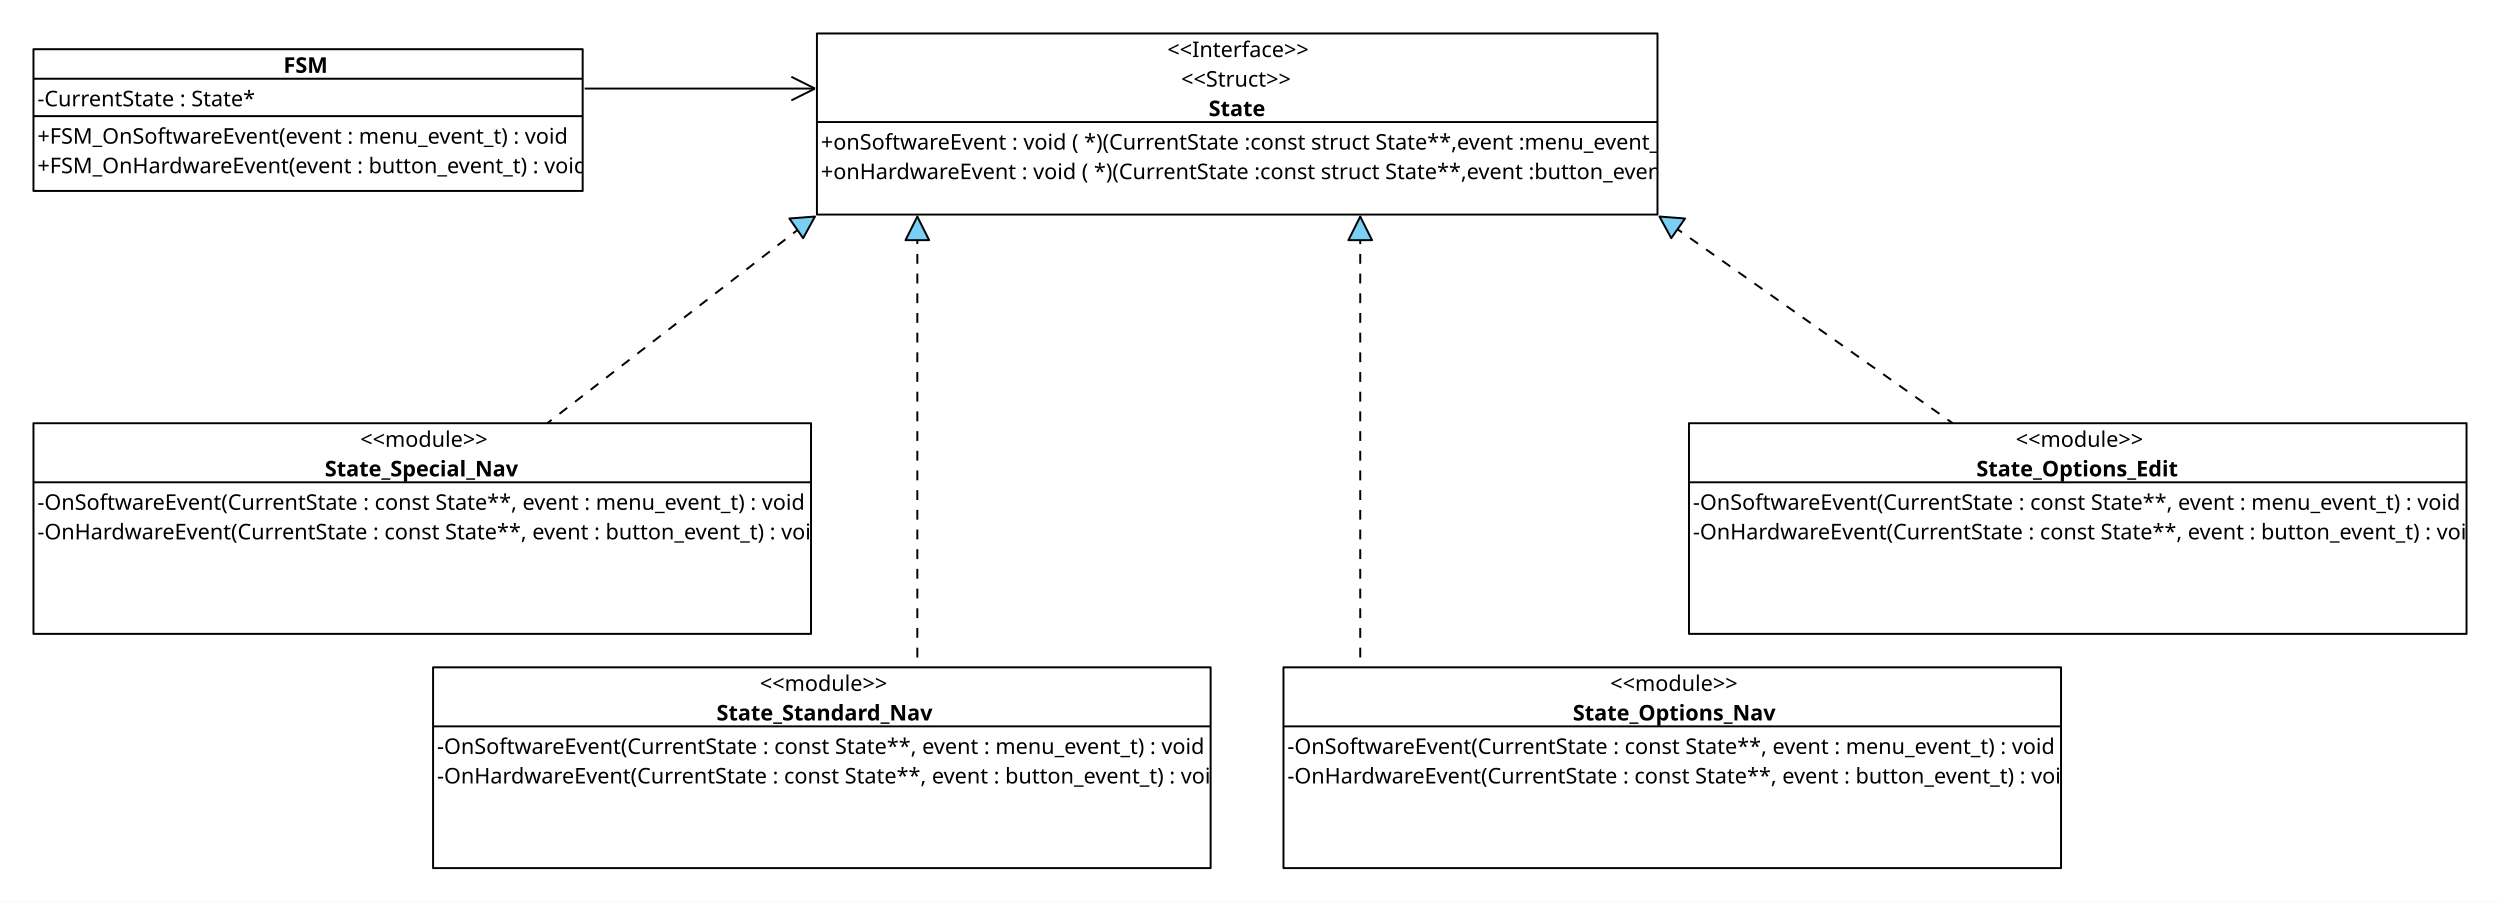
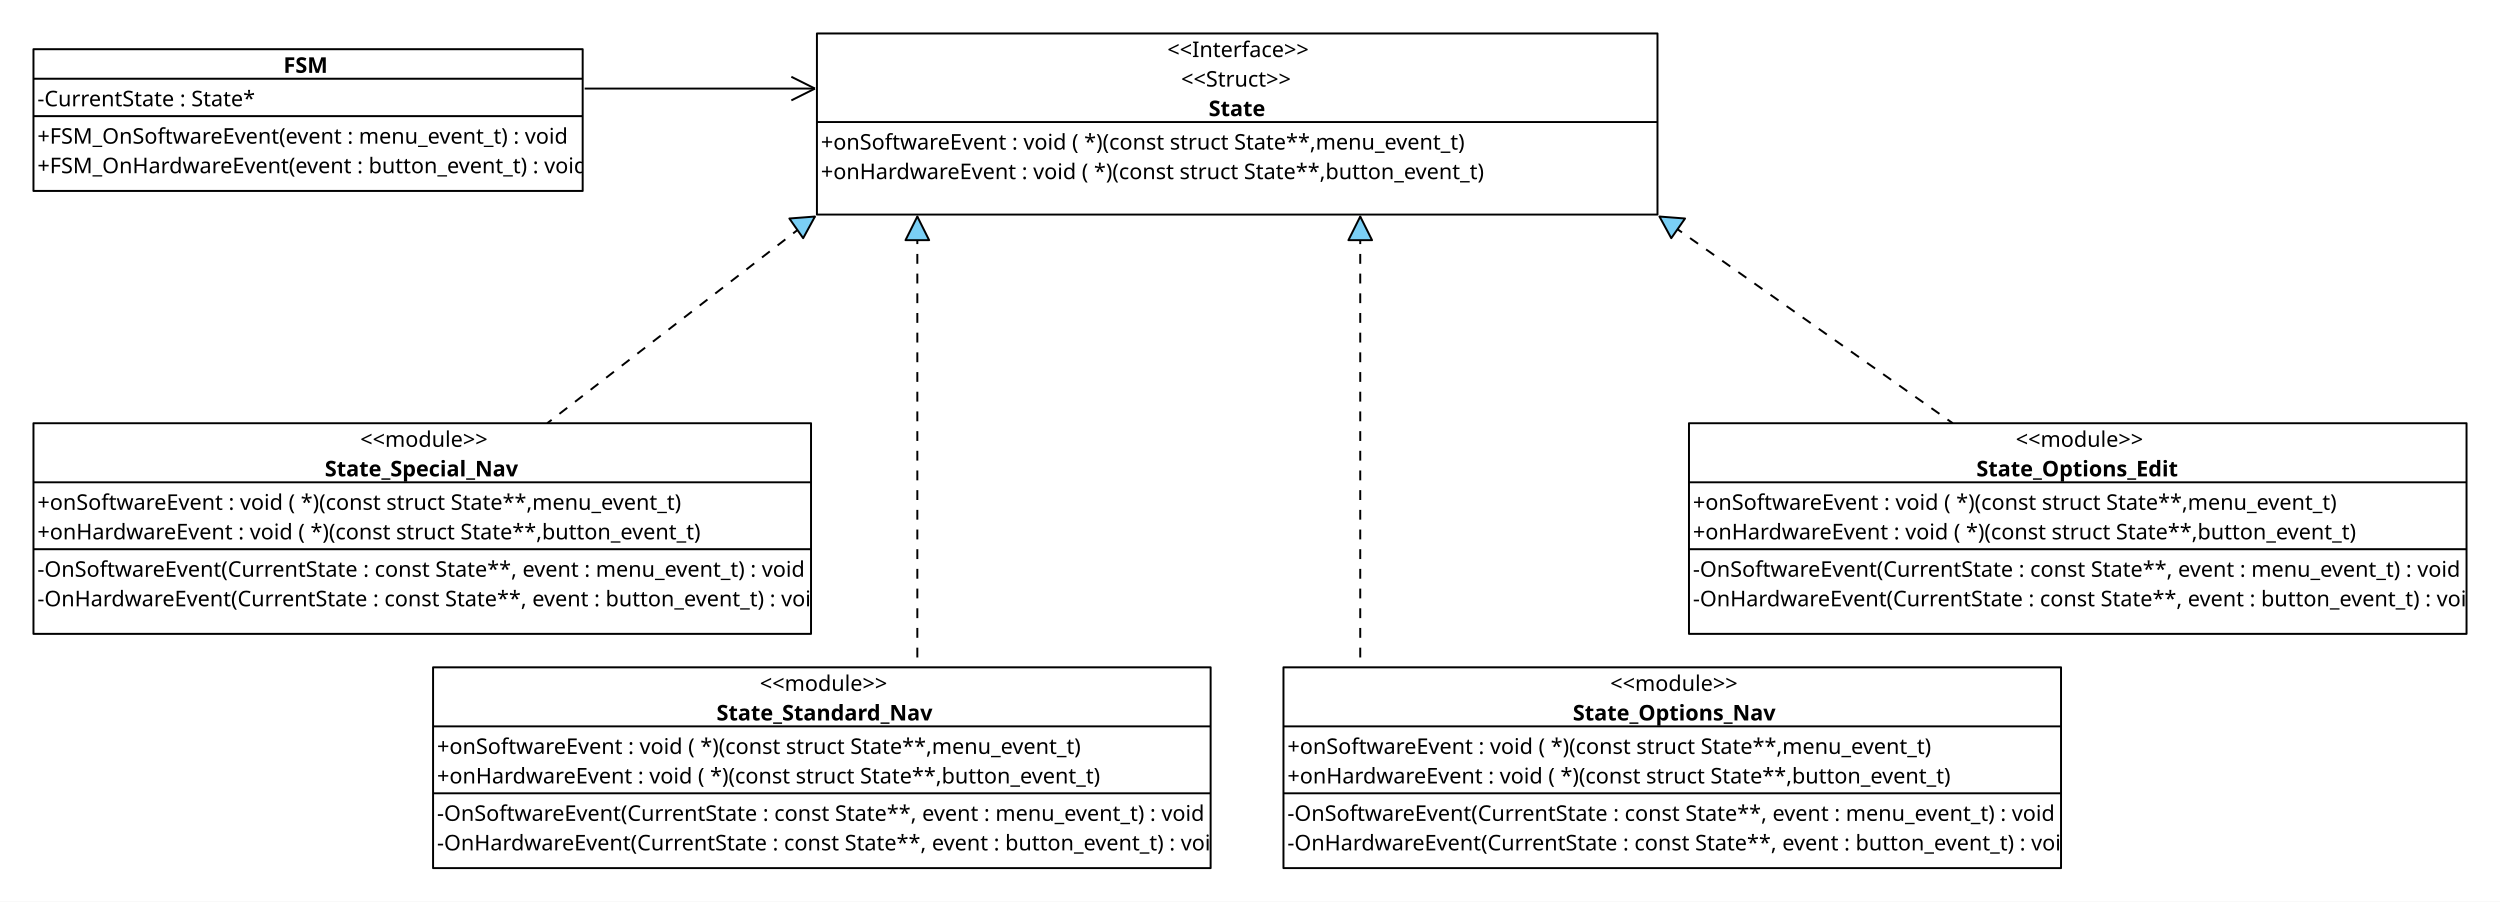
<svg xmlns="http://www.w3.org/2000/svg" fill-opacity="0" color-rendering="auto" color-interpolation="auto" text-rendering="auto" stroke="rgb(0,0,0)" stroke-linecap="square" width="1270" stroke-miterlimit="10" shape-rendering="auto" stroke-opacity="0" fill="rgb(0,0,0)" stroke-dasharray="none" font-weight="normal" stroke-width="1" height="458" font-family="'Dialog'" font-style="normal" stroke-linejoin="miter" font-size="12px" stroke-dashoffset="0" image-rendering="auto">
  <defs id="genericDefs" />
  <g>
    <defs id="defs1">
      <clipPath clipPathUnits="userSpaceOnUse" id="clipPath1">
        <path d="M-9 -9 L436 -9 L436 101 L-9 101 L-9 -9 Z" />
      </clipPath>
      <clipPath clipPathUnits="userSpaceOnUse" id="clipPath2">
        <path d="M0 0 L0 47 L427 47 L427 0 Z" />
      </clipPath>
      <clipPath clipPathUnits="userSpaceOnUse" id="clipPath3">
        <path d="M0 0 L0 45 L427 45 L427 0 Z" />
      </clipPath>
      <clipPath clipPathUnits="userSpaceOnUse" id="clipPath4">
        <path d="M-9 -9 L404 -9 L404 116 L-9 116 L-9 -9 Z" />
      </clipPath>
      <clipPath clipPathUnits="userSpaceOnUse" id="clipPath5">
        <path d="M0 0 L0 77 L395 77 L395 0 Z" />
      </clipPath>
      <clipPath clipPathUnits="userSpaceOnUse" id="clipPath6">
        <path d="M0 0 L0 30 L395 30 L395 0 Z" />
      </clipPath>
      <clipPath clipPathUnits="userSpaceOnUse" id="clipPath7">
        <path d="M-9 -9 L404 -9 L404 111 L-9 111 L-9 -9 Z" />
      </clipPath>
      <clipPath clipPathUnits="userSpaceOnUse" id="clipPath8">
        <path d="M0 0 L0 72 L395 72 L395 0 Z" />
      </clipPath>
      <clipPath clipPathUnits="userSpaceOnUse" id="clipPath9">
        <path d="M-2 -2 L251 -2 L251 207 L-2 207 L-2 -2 Z" />
      </clipPath>
      <clipPath clipPathUnits="userSpaceOnUse" id="clipPath10">
        <path d="M-2 -2 L-2 207 L251 207 L251 -2 Z" />
      </clipPath>
      <clipPath clipPathUnits="userSpaceOnUse" id="clipPath11">
        <path d="M-9 -9 L288 -9 L288 81 L-9 81 L-9 -9 Z" />
      </clipPath>
      <clipPath clipPathUnits="userSpaceOnUse" id="clipPath12">
        <path d="M0 0 L0 57 L279 57 L279 0 Z" />
      </clipPath>
      <clipPath clipPathUnits="userSpaceOnUse" id="clipPath13">
        <path d="M0 0 L0 15 L279 15 L279 0 Z" />
      </clipPath>
      <clipPath clipPathUnits="userSpaceOnUse" id="clipPath14">
        <path d="M-2 -2 L102 -2 L102 330 L-2 330 L-2 -2 Z" />
      </clipPath>
      <clipPath clipPathUnits="userSpaceOnUse" id="clipPath15">
        <path d="M-2 -2 L-2 330 L102 330 L102 -2 Z" />
      </clipPath>
      <clipPath clipPathUnits="userSpaceOnUse" id="clipPath16">
        <path d="M-2 -2 L238 -2 L238 207 L-2 207 L-2 -2 Z" />
      </clipPath>
      <clipPath clipPathUnits="userSpaceOnUse" id="clipPath17">
        <path d="M-2 -2 L-2 207 L238 207 L238 -2 Z" />
      </clipPath>
      <clipPath clipPathUnits="userSpaceOnUse" id="clipPath18">
        <path d="M-2 -2 L219 -2 L219 102 L-2 102 L-2 -2 Z" />
      </clipPath>
      <clipPath clipPathUnits="userSpaceOnUse" id="clipPath19">
        <path d="M-2 -2 L-2 102 L219 102 L219 -2 Z" />
      </clipPath>
    </defs>
    <g fill="white" fill-opacity="1" stroke-opacity="1" stroke="white">
      <rect x="0" width="1270" height="458" y="0" stroke="none" />
    </g>
    <g stroke-linecap="butt" font-size="11px" transform="translate(415,17)" fill-opacity="1" fill="black" text-rendering="geometricPrecision" font-family="sans-serif" stroke-linejoin="round" stroke="black" font-weight="bold" stroke-opacity="1" stroke-miterlimit="0">
      <rect fill="none" x="0" width="427" height="92" y="0" clip-path="url(#clipPath1)" />
      <line y2="45" fill="none" x1="0" clip-path="url(#clipPath1)" x2="427" y1="45" />
    </g>
    <g font-size="11px" transform="matrix(1,0,0,1,415,62)" fill-opacity="1" fill="black" text-rendering="geometricPrecision" font-family="sans-serif" stroke="black" stroke-opacity="1">
-       <text x="2" xml:space="preserve" y="14" clip-path="url(#clipPath2)" stroke="none">+onSoftwareEvent : void ( *)(CurrentState :const struct State**,event :menu_event_t)</text>
+       <text x="2" xml:space="preserve" y="14" clip-path="url(#clipPath2)" stroke="none">+onSoftwareEvent : void ( *)(const struct State**,menu_event_t)</text>
    </g>
    <g font-size="11px" transform="matrix(1,0,0,1,415,62)" fill-opacity="1" fill="black" text-rendering="geometricPrecision" font-family="sans-serif" stroke="black" stroke-opacity="1">
-       <text x="2" xml:space="preserve" y="29" clip-path="url(#clipPath2)" stroke="none">+onHardwareEvent : void ( *)(CurrentState :const struct State**,event :button_event_t)</text>
+       <text x="2" xml:space="preserve" y="29" clip-path="url(#clipPath2)" stroke="none">+onHardwareEvent : void ( *)(const struct State**,button_event_t)</text>
    </g>
    <g font-size="11px" transform="translate(415,17)" fill-opacity="1" fill="black" text-rendering="geometricPrecision" font-family="sans-serif" stroke="black" stroke-opacity="1">
      <text x="178" xml:space="preserve" y="12" clip-path="url(#clipPath3)" stroke="none">&lt;&lt;Interface&gt;&gt;</text>
      <text x="185" xml:space="preserve" y="27" clip-path="url(#clipPath3)" stroke="none">&lt;&lt;Struct&gt;&gt;</text>
      <text x="199" xml:space="preserve" y="42" clip-path="url(#clipPath3)" font-weight="bold" stroke="none">State</text>
    </g>
    <g stroke-linecap="butt" font-size="11px" transform="translate(858,215)" fill-opacity="1" fill="black" text-rendering="geometricPrecision" font-family="sans-serif" stroke-linejoin="round" stroke="black" font-weight="bold" stroke-opacity="1" stroke-miterlimit="0">
      <rect fill="none" x="0" width="395" height="107" y="0" clip-path="url(#clipPath4)" />
      <line y2="30" fill="none" x1="0" clip-path="url(#clipPath4)" x2="395" y1="30" />
    </g>
    <g font-size="11px" transform="matrix(1,0,0,1,858,245)" fill-opacity="1" fill="black" text-rendering="geometricPrecision" font-family="sans-serif" stroke="black" stroke-opacity="1">
-       <text x="2" xml:space="preserve" y="14" clip-path="url(#clipPath5)" stroke="none">-OnSoftwareEvent(CurrentState : const State**, event : menu_event_t) : void</text>
-     </g>
-     <g font-size="11px" transform="matrix(1,0,0,1,858,245)" fill-opacity="1" fill="black" text-rendering="geometricPrecision" font-family="sans-serif" stroke="black" stroke-opacity="1">
-       <text x="2" xml:space="preserve" y="29" clip-path="url(#clipPath5)" stroke="none">-OnHardwareEvent(CurrentState : const State**, event : button_event_t) : void</text>
+       <text x="2" xml:space="preserve" y="14" clip-path="url(#clipPath5)" stroke="none">+onSoftwareEvent : void ( *)(const struct State**,menu_event_t)</text>
+     </g>
+     <g font-size="11px" transform="matrix(1,0,0,1,858,245)" fill-opacity="1" fill="black" text-rendering="geometricPrecision" font-family="sans-serif" stroke="black" stroke-opacity="1">
+       <text x="2" xml:space="preserve" y="29" clip-path="url(#clipPath5)" stroke="none">+onHardwareEvent : void ( *)(const struct State**,button_event_t)</text>
+       <line stroke-linecap="butt" clip-path="url(#clipPath5)" fill="none" x1="0" x2="395" y1="34" y2="34" stroke-linejoin="bevel" stroke-miterlimit="0" />
+     </g>
+     <g font-size="11px" transform="matrix(1,0,0,1,858,245)" fill-opacity="1" fill="black" text-rendering="geometricPrecision" font-family="sans-serif" stroke="black" stroke-opacity="1">
+       <text x="2" xml:space="preserve" y="48" clip-path="url(#clipPath5)" stroke="none">-OnSoftwareEvent(CurrentState : const State**, event : menu_event_t) : void</text>
+     </g>
+     <g font-size="11px" transform="matrix(1,0,0,1,858,245)" fill-opacity="1" fill="black" text-rendering="geometricPrecision" font-family="sans-serif" stroke="black" stroke-opacity="1">
+       <text x="2" xml:space="preserve" y="63" clip-path="url(#clipPath5)" stroke="none">-OnHardwareEvent(CurrentState : const State**, event : button_event_t) : void</text>
    </g>
    <g font-size="11px" transform="translate(858,215)" fill-opacity="1" fill="black" text-rendering="geometricPrecision" font-family="sans-serif" stroke="black" stroke-opacity="1">
      <text x="166" xml:space="preserve" y="12" clip-path="url(#clipPath6)" stroke="none">&lt;&lt;module&gt;&gt;</text>
      <text x="146" xml:space="preserve" y="27" clip-path="url(#clipPath6)" font-weight="bold" stroke="none">State_Options_Edit</text>
    </g>
    <g stroke-linecap="butt" font-size="11px" transform="translate(652,339)" fill-opacity="1" fill="black" text-rendering="geometricPrecision" font-family="sans-serif" stroke-linejoin="round" stroke="black" font-weight="bold" stroke-opacity="1" stroke-miterlimit="0">
      <rect fill="none" x="0" width="395" height="102" y="0" clip-path="url(#clipPath7)" />
      <line y2="30" fill="none" x1="0" clip-path="url(#clipPath7)" x2="395" y1="30" />
    </g>
    <g font-size="11px" transform="matrix(1,0,0,1,652,369)" fill-opacity="1" fill="black" text-rendering="geometricPrecision" font-family="sans-serif" stroke="black" stroke-opacity="1">
-       <text x="2" xml:space="preserve" y="14" clip-path="url(#clipPath8)" stroke="none">-OnSoftwareEvent(CurrentState : const State**, event : menu_event_t) : void</text>
-     </g>
-     <g font-size="11px" transform="matrix(1,0,0,1,652,369)" fill-opacity="1" fill="black" text-rendering="geometricPrecision" font-family="sans-serif" stroke="black" stroke-opacity="1">
-       <text x="2" xml:space="preserve" y="29" clip-path="url(#clipPath8)" stroke="none">-OnHardwareEvent(CurrentState : const State**, event : button_event_t) : void</text>
+       <text x="2" xml:space="preserve" y="14" clip-path="url(#clipPath8)" stroke="none">+onSoftwareEvent : void ( *)(const struct State**,menu_event_t)</text>
+     </g>
+     <g font-size="11px" transform="matrix(1,0,0,1,652,369)" fill-opacity="1" fill="black" text-rendering="geometricPrecision" font-family="sans-serif" stroke="black" stroke-opacity="1">
+       <text x="2" xml:space="preserve" y="29" clip-path="url(#clipPath8)" stroke="none">+onHardwareEvent : void ( *)(const struct State**,button_event_t)</text>
+       <line stroke-linecap="butt" clip-path="url(#clipPath8)" fill="none" x1="0" x2="395" y1="34" y2="34" stroke-linejoin="bevel" stroke-miterlimit="0" />
+     </g>
+     <g font-size="11px" transform="matrix(1,0,0,1,652,369)" fill-opacity="1" fill="black" text-rendering="geometricPrecision" font-family="sans-serif" stroke="black" stroke-opacity="1">
+       <text x="2" xml:space="preserve" y="48" clip-path="url(#clipPath8)" stroke="none">-OnSoftwareEvent(CurrentState : const State**, event : menu_event_t) : void</text>
+     </g>
+     <g font-size="11px" transform="matrix(1,0,0,1,652,369)" fill-opacity="1" fill="black" text-rendering="geometricPrecision" font-family="sans-serif" stroke="black" stroke-opacity="1">
+       <text x="2" xml:space="preserve" y="63" clip-path="url(#clipPath8)" stroke="none">-OnHardwareEvent(CurrentState : const State**, event : button_event_t) : void</text>
    </g>
    <g font-size="11px" transform="translate(652,339)" fill-opacity="1" fill="black" text-rendering="geometricPrecision" font-family="sans-serif" stroke="black" stroke-opacity="1">
      <text x="166" xml:space="preserve" y="12" clip-path="url(#clipPath6)" stroke="none">&lt;&lt;module&gt;&gt;</text>
      <text x="147" xml:space="preserve" y="27" clip-path="url(#clipPath6)" font-weight="bold" stroke="none">State_Options_Nav</text>
    </g>
    <g stroke-linecap="butt" font-size="11px" transform="translate(220,339)" fill-opacity="1" fill="black" text-rendering="geometricPrecision" font-family="sans-serif" stroke-linejoin="round" stroke="black" font-weight="bold" stroke-opacity="1" stroke-miterlimit="0">
      <rect fill="none" x="0" width="395" height="102" y="0" clip-path="url(#clipPath7)" />
      <line y2="30" fill="none" x1="0" clip-path="url(#clipPath7)" x2="395" y1="30" />
    </g>
    <g font-size="11px" transform="matrix(1,0,0,1,220,369)" fill-opacity="1" fill="black" text-rendering="geometricPrecision" font-family="sans-serif" stroke="black" stroke-opacity="1">
-       <text x="2" xml:space="preserve" y="14" clip-path="url(#clipPath8)" stroke="none">-OnSoftwareEvent(CurrentState : const State**, event : menu_event_t) : void</text>
-     </g>
-     <g font-size="11px" transform="matrix(1,0,0,1,220,369)" fill-opacity="1" fill="black" text-rendering="geometricPrecision" font-family="sans-serif" stroke="black" stroke-opacity="1">
-       <text x="2" xml:space="preserve" y="29" clip-path="url(#clipPath8)" stroke="none">-OnHardwareEvent(CurrentState : const State**, event : button_event_t) : void</text>
+       <text x="2" xml:space="preserve" y="14" clip-path="url(#clipPath8)" stroke="none">+onSoftwareEvent : void ( *)(const struct State**,menu_event_t)</text>
+     </g>
+     <g font-size="11px" transform="matrix(1,0,0,1,220,369)" fill-opacity="1" fill="black" text-rendering="geometricPrecision" font-family="sans-serif" stroke="black" stroke-opacity="1">
+       <text x="2" xml:space="preserve" y="29" clip-path="url(#clipPath8)" stroke="none">+onHardwareEvent : void ( *)(const struct State**,button_event_t)</text>
+       <line stroke-linecap="butt" clip-path="url(#clipPath8)" fill="none" x1="0" x2="395" y1="34" y2="34" stroke-linejoin="bevel" stroke-miterlimit="0" />
+     </g>
+     <g font-size="11px" transform="matrix(1,0,0,1,220,369)" fill-opacity="1" fill="black" text-rendering="geometricPrecision" font-family="sans-serif" stroke="black" stroke-opacity="1">
+       <text x="2" xml:space="preserve" y="48" clip-path="url(#clipPath8)" stroke="none">-OnSoftwareEvent(CurrentState : const State**, event : menu_event_t) : void</text>
+     </g>
+     <g font-size="11px" transform="matrix(1,0,0,1,220,369)" fill-opacity="1" fill="black" text-rendering="geometricPrecision" font-family="sans-serif" stroke="black" stroke-opacity="1">
+       <text x="2" xml:space="preserve" y="63" clip-path="url(#clipPath8)" stroke="none">-OnHardwareEvent(CurrentState : const State**, event : button_event_t) : void</text>
    </g>
    <g font-size="11px" transform="translate(220,339)" fill-opacity="1" fill="black" text-rendering="geometricPrecision" font-family="sans-serif" stroke="black" stroke-opacity="1">
      <text x="166" xml:space="preserve" y="12" clip-path="url(#clipPath6)" stroke="none">&lt;&lt;module&gt;&gt;</text>
      <text x="144" xml:space="preserve" y="27" clip-path="url(#clipPath6)" font-weight="bold" stroke="none">State_Standard_Nav</text>
    </g>
    <g stroke-linecap="butt" font-size="11px" transform="translate(793,60)" fill-opacity="1" stroke-dashoffset="1" fill="black" text-rendering="geometricPrecision" font-family="sans-serif" stroke-linejoin="round" stroke-dasharray="5" stroke="black" stroke-opacity="1">
      <line y2="155" fill="none" x1="50" clip-path="url(#clipPath10)" x2="199" y1="50" />
    </g>
    <g stroke-linecap="butt" font-size="11px" transform="translate(793,60)" fill-opacity="1" fill="rgb(122,207,245)" text-rendering="geometricPrecision" font-family="sans-serif" stroke-linejoin="round" stroke="rgb(122,207,245)" stroke-opacity="1">
      <polygon points=" 50 50 56 61 63 51" stroke="none" clip-path="url(#clipPath10)" />
      <polygon fill="none" clip-path="url(#clipPath10)" points=" 50 50 56 61 63 51" stroke="black" />
    </g>
    <g stroke-linecap="butt" font-size="11px" transform="translate(17,25)" fill-opacity="1" fill="black" text-rendering="geometricPrecision" font-family="sans-serif" stroke-linejoin="round" stroke="black" font-weight="bold" stroke-opacity="1" stroke-miterlimit="0">
      <rect fill="none" x="0" width="279" height="72" y="0" clip-path="url(#clipPath11)" />
      <line y2="15" fill="none" x1="0" clip-path="url(#clipPath11)" x2="279" y1="15" />
    </g>
    <g font-size="11px" transform="matrix(1,0,0,1,17,40)" fill-opacity="1" fill="black" text-rendering="geometricPrecision" font-family="sans-serif" stroke="black" stroke-opacity="1">
      <text x="2" xml:space="preserve" y="14" clip-path="url(#clipPath12)" stroke="none">-CurrentState : State*</text>
    </g>
    <g stroke-linecap="butt" font-size="11px" transform="matrix(1,0,0,1,17,40)" fill-opacity="1" fill="black" text-rendering="geometricPrecision" font-family="sans-serif" stroke-linejoin="bevel" stroke="black" stroke-opacity="1" stroke-miterlimit="0">
      <line y2="19" fill="none" x1="0" clip-path="url(#clipPath12)" x2="279" y1="19" />
    </g>
    <g font-size="11px" transform="matrix(1,0,0,1,17,40)" fill-opacity="1" fill="black" text-rendering="geometricPrecision" font-family="sans-serif" stroke="black" stroke-opacity="1">
      <text x="2" xml:space="preserve" y="33" clip-path="url(#clipPath12)" stroke="none">+FSM_OnSoftwareEvent(event : menu_event_t) : void</text>
    </g>
    <g font-size="11px" transform="matrix(1,0,0,1,17,40)" fill-opacity="1" fill="black" text-rendering="geometricPrecision" font-family="sans-serif" stroke="black" stroke-opacity="1">
      <text x="2" xml:space="preserve" y="48" clip-path="url(#clipPath12)" stroke="none">+FSM_OnHardwareEvent(event : button_event_t) : void</text>
    </g>
    <g font-size="11px" transform="translate(17,25)" fill-opacity="1" fill="black" text-rendering="geometricPrecision" font-family="sans-serif" stroke="black" font-weight="bold" stroke-opacity="1">
      <text x="127" xml:space="preserve" y="12" clip-path="url(#clipPath13)" stroke="none">FSM</text>
    </g>
    <g stroke-linecap="butt" font-size="11px" transform="translate(416,60)" fill-opacity="1" stroke-dashoffset="1" fill="black" text-rendering="geometricPrecision" font-family="sans-serif" stroke-linejoin="round" stroke-dasharray="5" stroke="black" stroke-opacity="1">
      <line y2="278" fill="none" x1="50" clip-path="url(#clipPath15)" x2="50" y1="50" />
    </g>
    <g stroke-linecap="butt" font-size="11px" transform="translate(416,60)" fill-opacity="1" fill="rgb(122,207,245)" text-rendering="geometricPrecision" font-family="sans-serif" stroke-linejoin="round" stroke="rgb(122,207,245)" stroke-opacity="1">
      <polygon points=" 50 50 44 62 56 62" stroke="none" clip-path="url(#clipPath15)" />
      <polygon fill="none" clip-path="url(#clipPath15)" points=" 50 50 44 62 56 62" stroke="black" />
    </g>
    <g stroke-linecap="butt" font-size="11px" transform="translate(228,60)" fill-opacity="1" stroke-dashoffset="1" fill="black" text-rendering="geometricPrecision" font-family="sans-serif" stroke-linejoin="round" stroke-dasharray="5" stroke="black" stroke-opacity="1">
      <line y2="155" fill="none" x1="186" clip-path="url(#clipPath17)" x2="50" y1="50" />
    </g>
    <g stroke-linecap="butt" font-size="11px" transform="translate(228,60)" fill-opacity="1" fill="rgb(122,207,245)" text-rendering="geometricPrecision" font-family="sans-serif" stroke-linejoin="round" stroke="rgb(122,207,245)" stroke-opacity="1">
      <polygon points=" 186 50 173 51 180 61" stroke="none" clip-path="url(#clipPath17)" />
      <polygon fill="none" clip-path="url(#clipPath17)" points=" 186 50 173 51 180 61" stroke="black" />
    </g>
    <g stroke-linecap="butt" font-size="11px" transform="translate(17,215)" fill-opacity="1" fill="black" text-rendering="geometricPrecision" font-family="sans-serif" stroke-linejoin="round" stroke="black" font-weight="bold" stroke-opacity="1" stroke-miterlimit="0">
      <rect fill="none" x="0" width="395" height="107" y="0" clip-path="url(#clipPath4)" />
      <line y2="30" fill="none" x1="0" clip-path="url(#clipPath4)" x2="395" y1="30" />
    </g>
    <g font-size="11px" transform="matrix(1,0,0,1,17,245)" fill-opacity="1" fill="black" text-rendering="geometricPrecision" font-family="sans-serif" stroke="black" stroke-opacity="1">
-       <text x="2" xml:space="preserve" y="14" clip-path="url(#clipPath5)" stroke="none">-OnSoftwareEvent(CurrentState : const State**, event : menu_event_t) : void</text>
-     </g>
-     <g font-size="11px" transform="matrix(1,0,0,1,17,245)" fill-opacity="1" fill="black" text-rendering="geometricPrecision" font-family="sans-serif" stroke="black" stroke-opacity="1">
-       <text x="2" xml:space="preserve" y="29" clip-path="url(#clipPath5)" stroke="none">-OnHardwareEvent(CurrentState : const State**, event : button_event_t) : void</text>
+       <text x="2" xml:space="preserve" y="14" clip-path="url(#clipPath5)" stroke="none">+onSoftwareEvent : void ( *)(const struct State**,menu_event_t)</text>
+     </g>
+     <g font-size="11px" transform="matrix(1,0,0,1,17,245)" fill-opacity="1" fill="black" text-rendering="geometricPrecision" font-family="sans-serif" stroke="black" stroke-opacity="1">
+       <text x="2" xml:space="preserve" y="29" clip-path="url(#clipPath5)" stroke="none">+onHardwareEvent : void ( *)(const struct State**,button_event_t)</text>
+       <line stroke-linecap="butt" clip-path="url(#clipPath5)" fill="none" x1="0" x2="395" y1="34" y2="34" stroke-linejoin="bevel" stroke-miterlimit="0" />
+     </g>
+     <g font-size="11px" transform="matrix(1,0,0,1,17,245)" fill-opacity="1" fill="black" text-rendering="geometricPrecision" font-family="sans-serif" stroke="black" stroke-opacity="1">
+       <text x="2" xml:space="preserve" y="48" clip-path="url(#clipPath5)" stroke="none">-OnSoftwareEvent(CurrentState : const State**, event : menu_event_t) : void</text>
+     </g>
+     <g font-size="11px" transform="matrix(1,0,0,1,17,245)" fill-opacity="1" fill="black" text-rendering="geometricPrecision" font-family="sans-serif" stroke="black" stroke-opacity="1">
+       <text x="2" xml:space="preserve" y="63" clip-path="url(#clipPath5)" stroke="none">-OnHardwareEvent(CurrentState : const State**, event : button_event_t) : void</text>
    </g>
    <g font-size="11px" transform="translate(17,215)" fill-opacity="1" fill="black" text-rendering="geometricPrecision" font-family="sans-serif" stroke="black" stroke-opacity="1">
      <text x="166" xml:space="preserve" y="12" clip-path="url(#clipPath6)" stroke="none">&lt;&lt;module&gt;&gt;</text>
      <text x="148" xml:space="preserve" y="27" clip-path="url(#clipPath6)" font-weight="bold" stroke="none">State_Special_Nav</text>
    </g>
    <g stroke-linecap="butt" font-size="11px" transform="translate(641,60)" fill-opacity="1" stroke-dashoffset="1" fill="black" text-rendering="geometricPrecision" font-family="sans-serif" stroke-linejoin="round" stroke-dasharray="5" stroke="black" stroke-opacity="1">
      <line y2="278" fill="none" x1="50" clip-path="url(#clipPath15)" x2="50" y1="50" />
    </g>
    <g stroke-linecap="butt" font-size="11px" transform="translate(641,60)" fill-opacity="1" fill="rgb(122,207,245)" text-rendering="geometricPrecision" font-family="sans-serif" stroke-linejoin="round" stroke="rgb(122,207,245)" stroke-opacity="1">
      <polygon points=" 50 50 44 62 56 62" stroke="none" clip-path="url(#clipPath15)" />
      <polygon fill="none" clip-path="url(#clipPath15)" points=" 50 50 44 62 56 62" stroke="black" />
    </g>
    <g stroke-linecap="butt" font-size="11px" transform="translate(247,-5)" fill-opacity="1" fill="black" text-rendering="geometricPrecision" font-family="sans-serif" stroke-linejoin="round" stroke="black" stroke-opacity="1">
      <line y2="50" fill="none" x1="50" clip-path="url(#clipPath19)" x2="167" y1="50" />
      <line y2="44" fill="none" x1="167" clip-path="url(#clipPath19)" x2="155" y1="50" />
      <line y2="56" fill="none" x1="167" clip-path="url(#clipPath19)" x2="155" y1="50" />
    </g>
  </g>
</svg>
